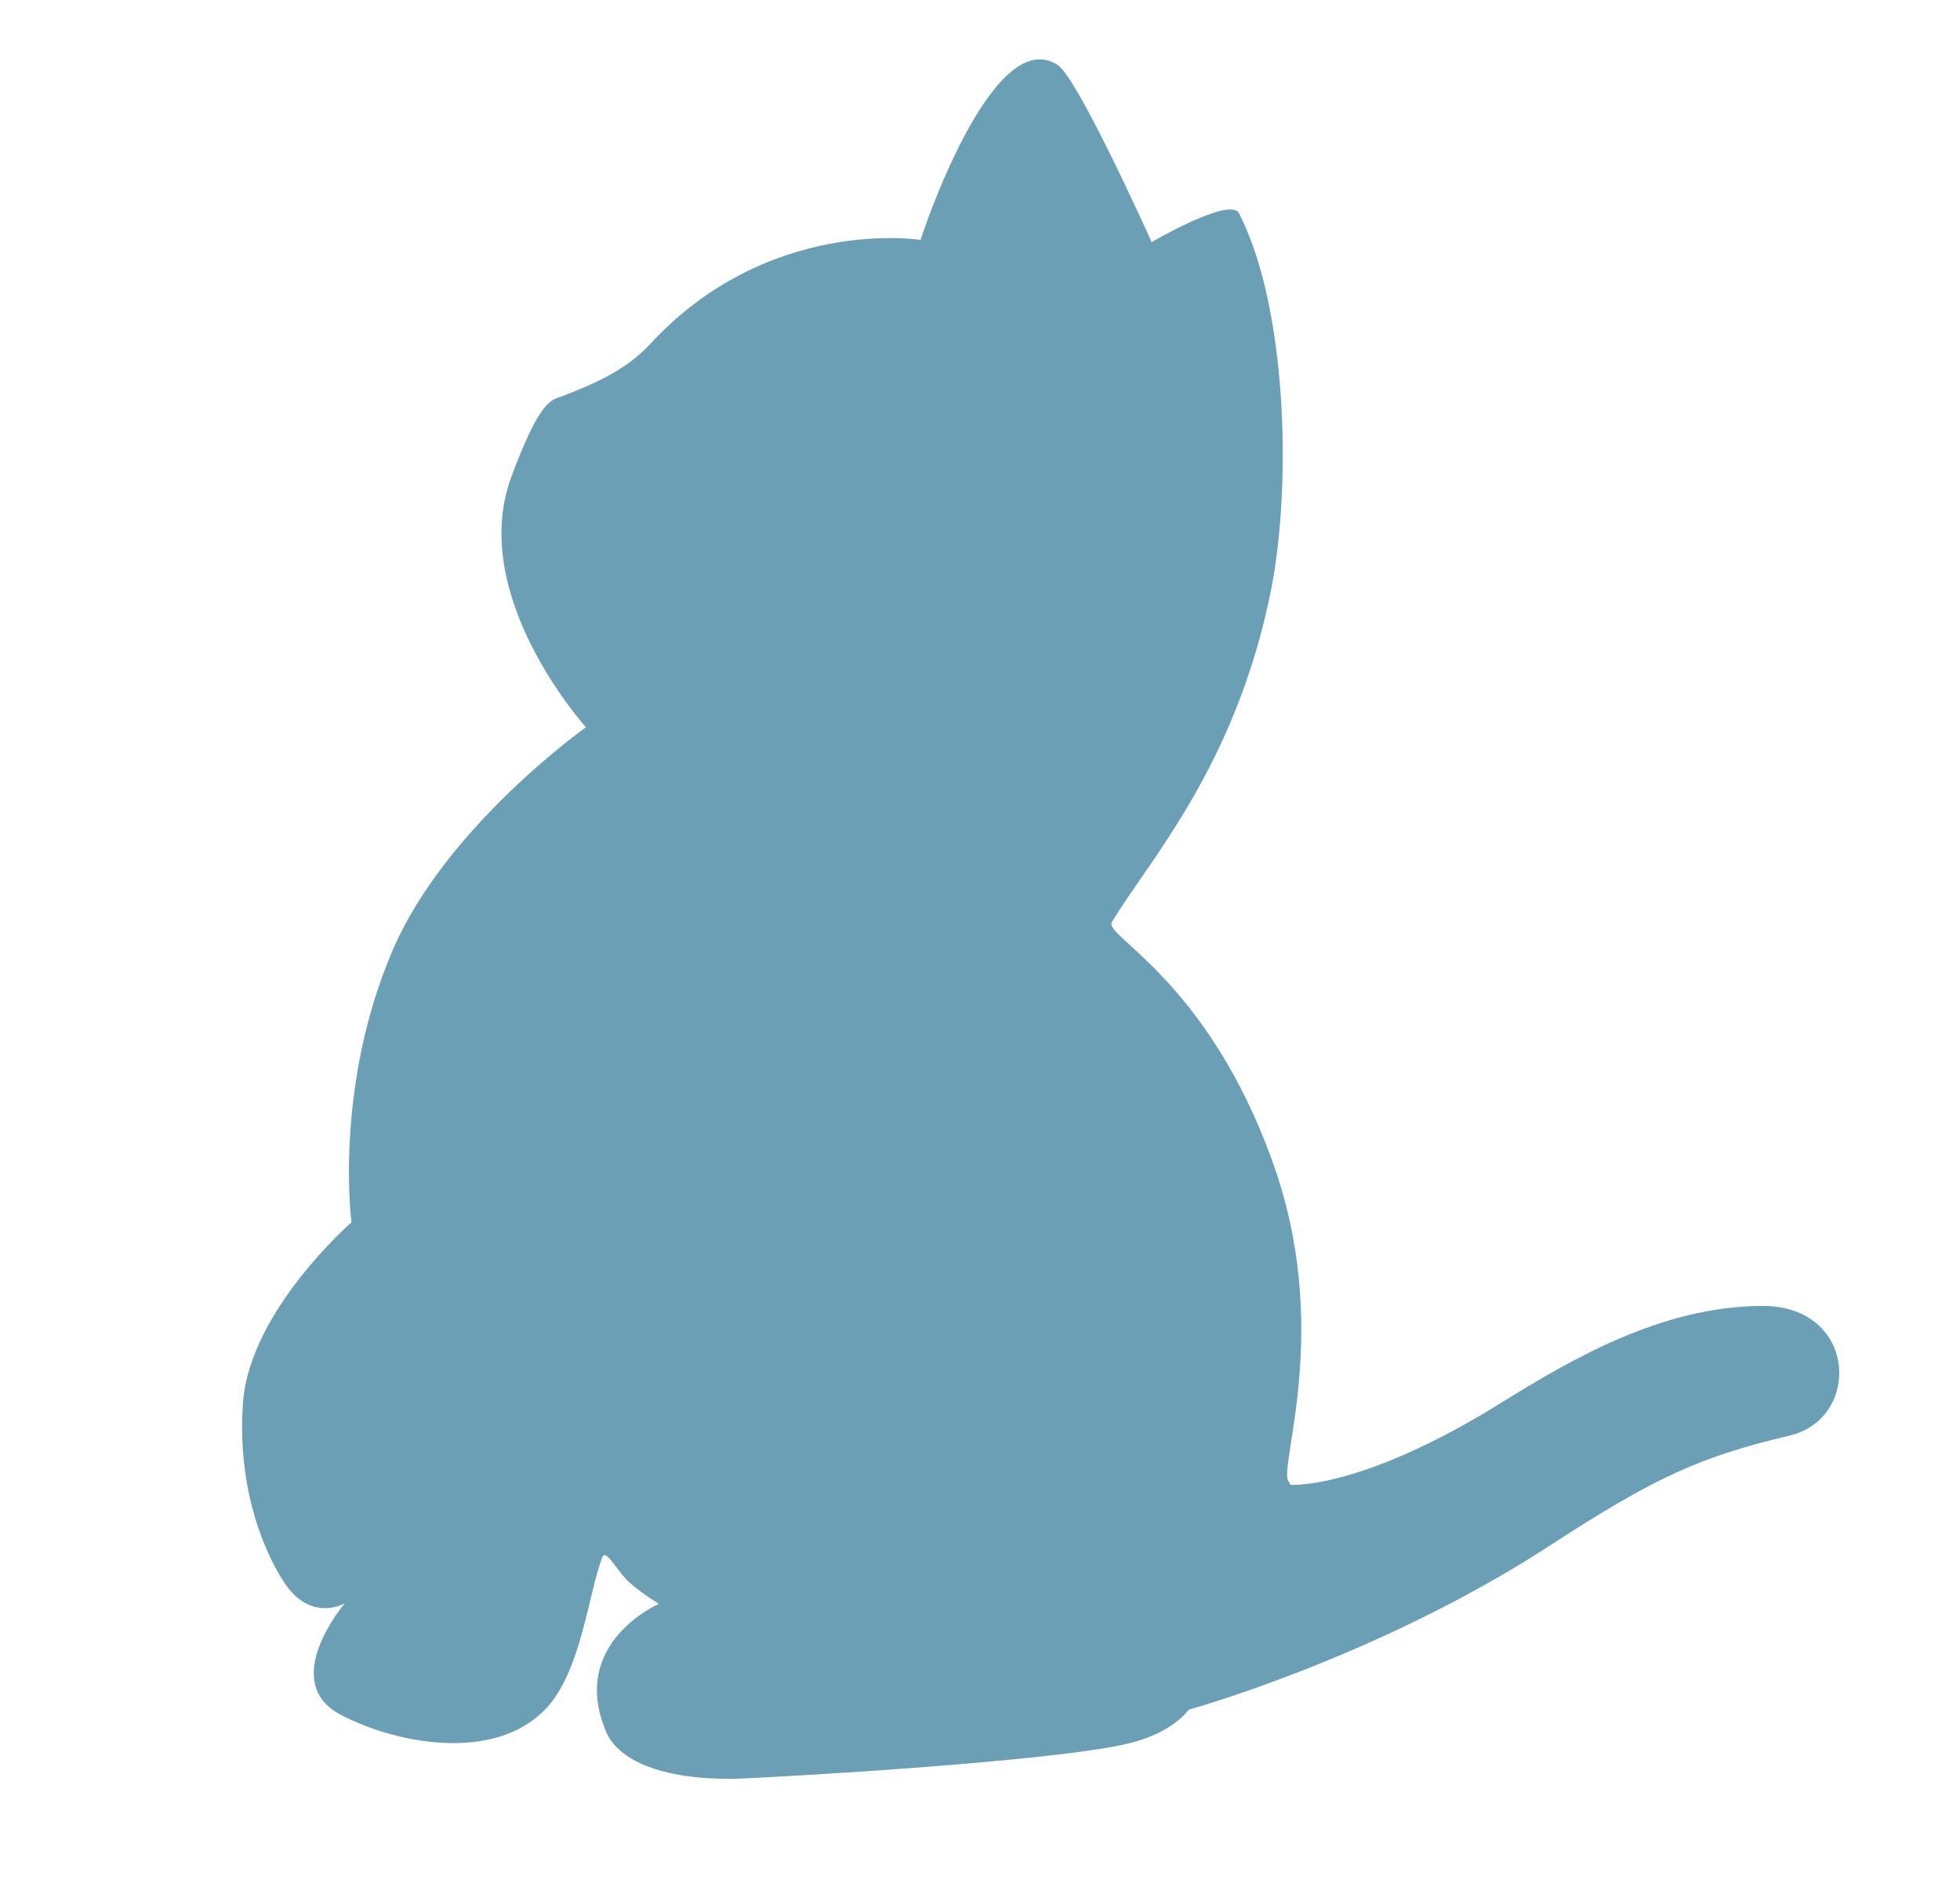
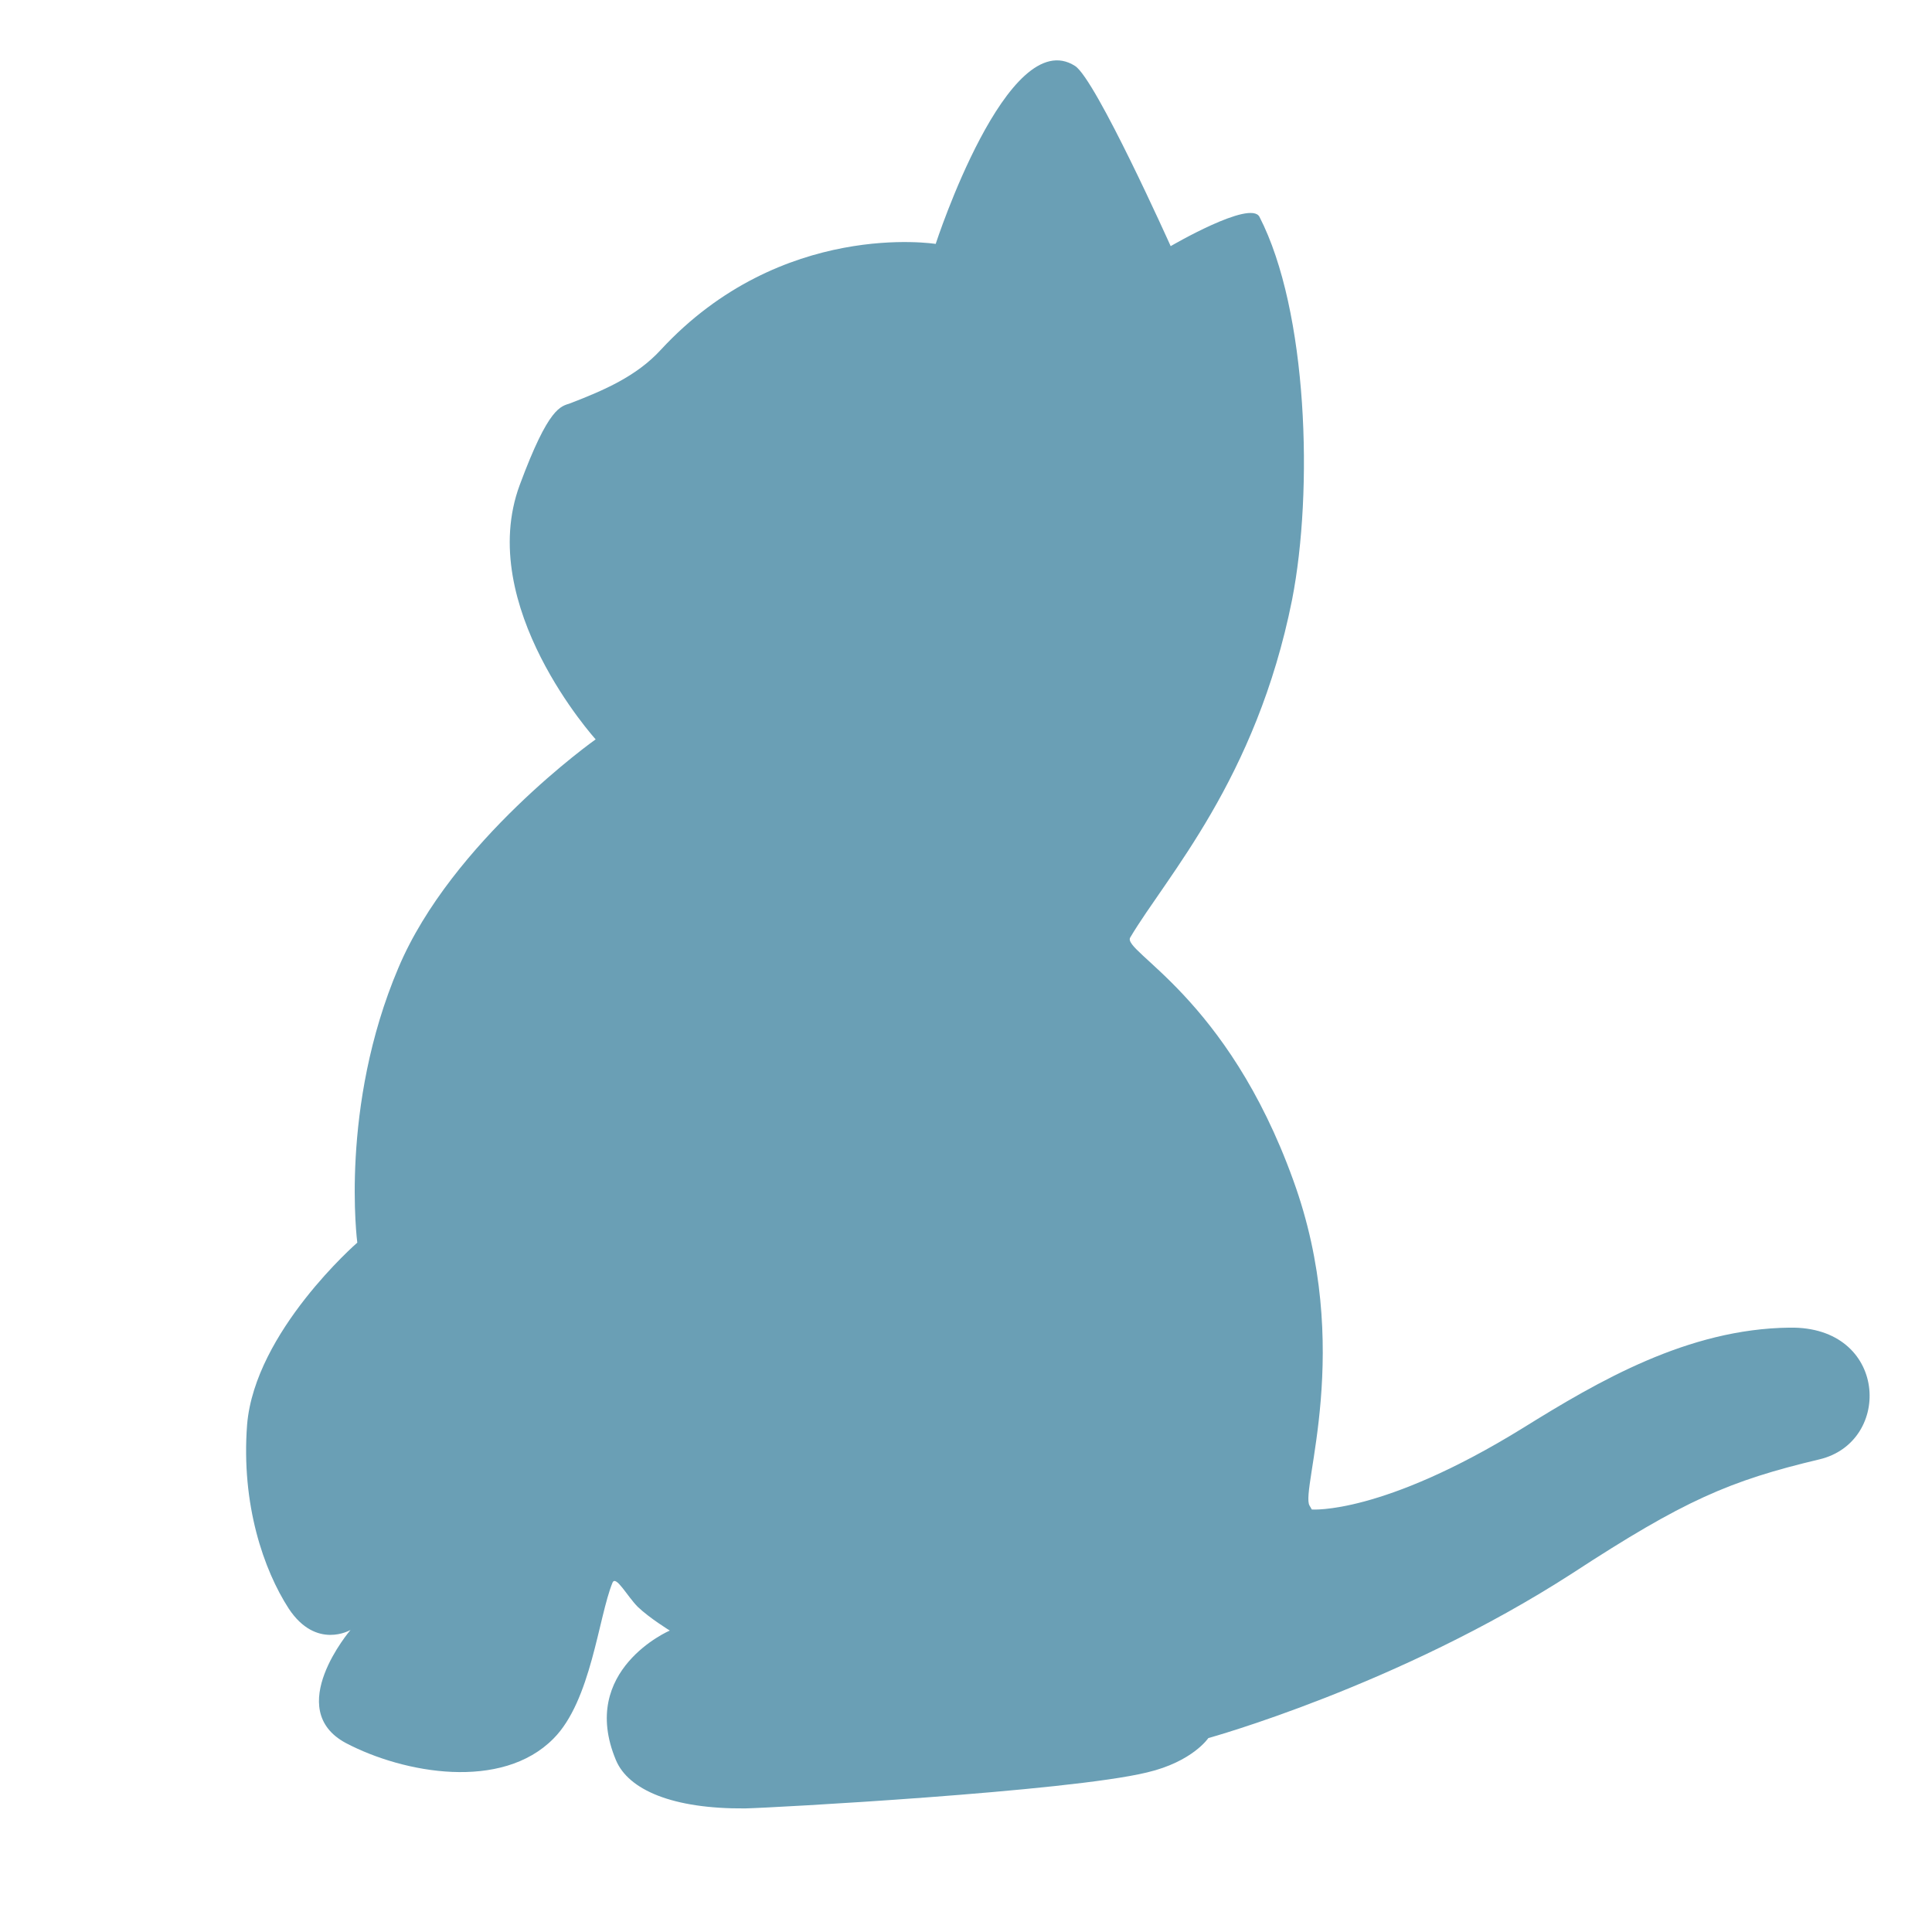
- <svg xmlns="http://www.w3.org/2000/svg" width="33" height="32" viewBox="0 0 33 32">
+ <svg xmlns="http://www.w3.org/2000/svg" width="32" height="32" viewBox="0 0 32 32">
  <path fill="#6A9FB5" d="M30.134,24.172 C28.644,24.526 27.89,24.853 26.047,26.056 C23.161,27.921 20.014,28.788 20.014,28.788 C20.014,28.788 19.753,29.179 18.999,29.357 C17.696,29.674 12.789,29.944 12.342,29.953 C11.141,29.963 10.406,29.646 10.201,29.151 C9.577,27.659 11.094,27.007 11.094,27.007 C11.094,27.007 10.759,26.802 10.564,26.615 C10.387,26.438 10.201,26.084 10.145,26.214 C9.912,26.783 9.791,28.172 9.167,28.797 C8.311,29.664 6.691,29.375 5.732,28.872 C4.68,28.312 5.806,26.997 5.806,26.997 C5.806,26.997 5.238,27.333 4.782,26.643 C4.372,26.009 3.991,24.927 4.093,23.594 C4.223,22.055 5.918,20.582 5.918,20.582 C5.918,20.582 5.62,18.335 6.598,16.032 C7.482,13.933 9.866,12.246 9.866,12.246 C9.866,12.246 7.864,10.036 8.609,8.031 C9.093,6.725 9.288,6.735 9.447,6.679 C10.005,6.464 10.545,6.231 10.946,5.793 C12.947,3.63 15.498,4.04 15.498,4.04 C15.498,4.04 16.69,0.375 17.807,1.093 C18.152,1.317 19.39,4.077 19.39,4.077 C19.39,4.077 20.712,3.303 20.861,3.592 C21.662,5.15 21.755,8.124 21.401,9.933 C20.805,12.917 19.316,14.521 18.72,15.528 C18.58,15.761 20.321,16.498 21.42,19.547 C22.434,22.335 21.531,24.676 21.69,24.937 C21.718,24.983 21.727,25.002 21.727,25.002 C21.727,25.002 22.891,25.095 25.228,23.65 C26.475,22.876 27.956,22.009 29.641,21.99 C31.27,21.962 31.354,23.883 30.134,24.172 L30.134,24.172 Z" />
</svg>
